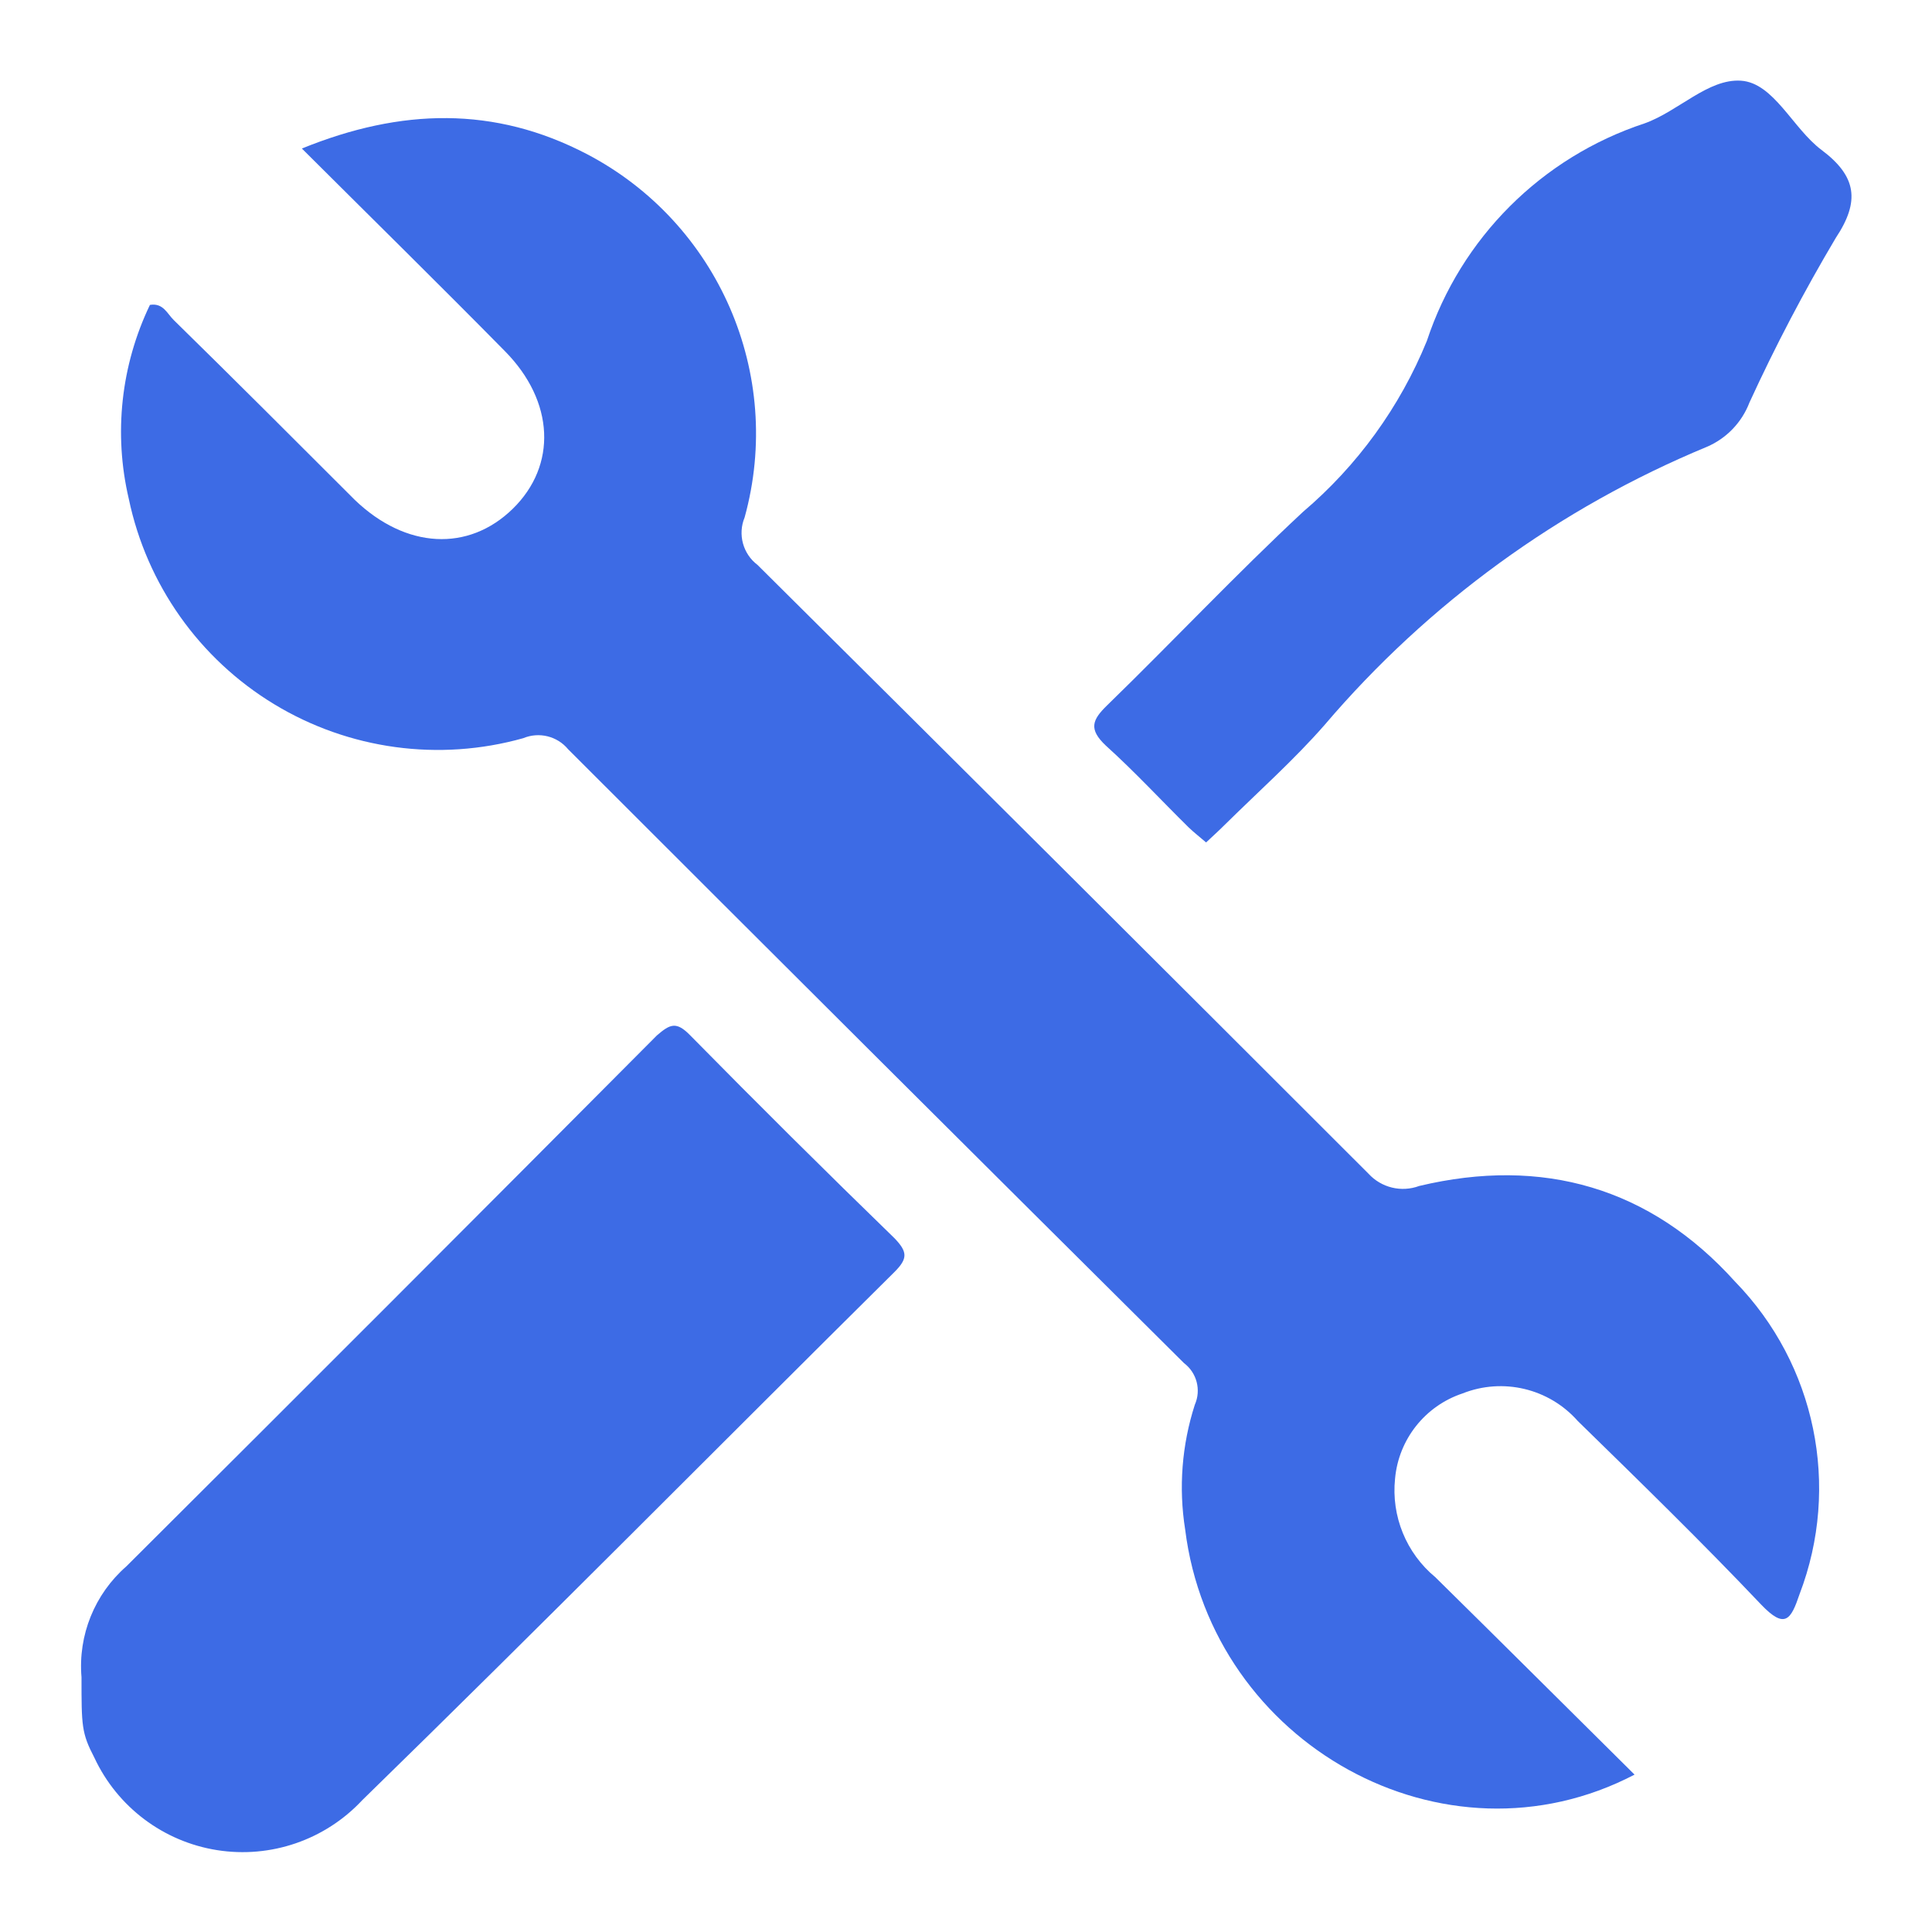
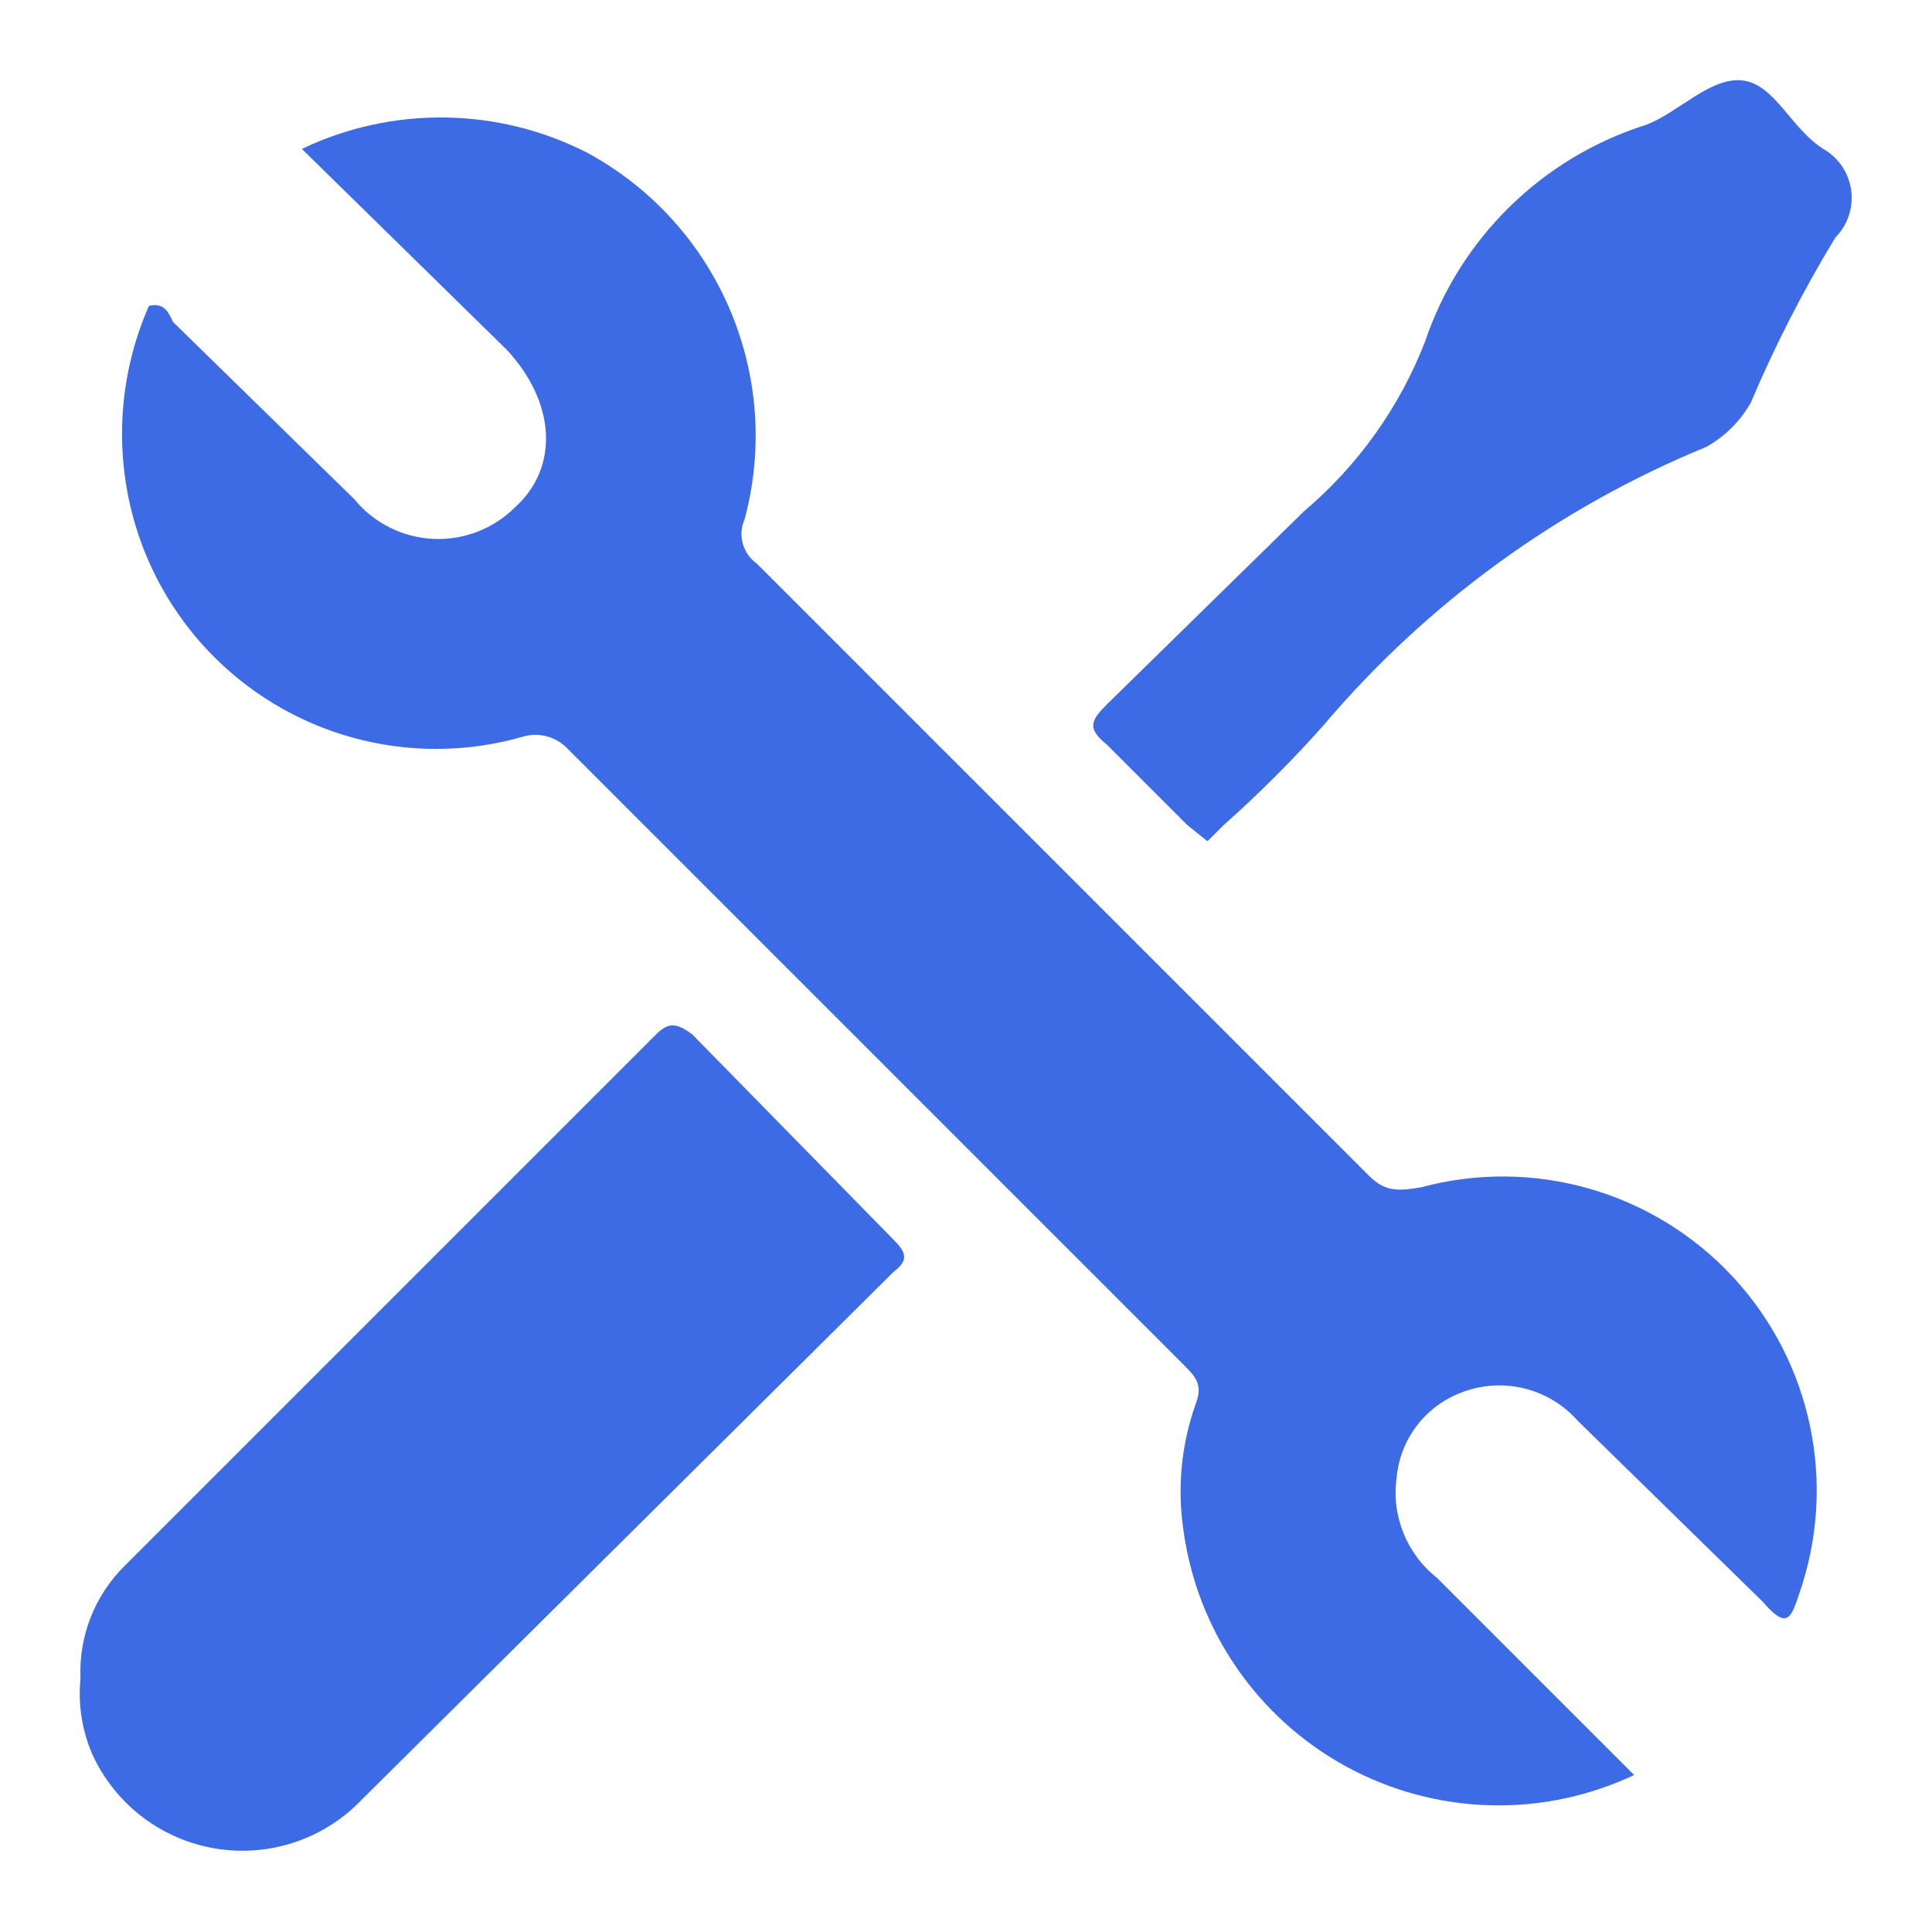
- <svg xmlns="http://www.w3.org/2000/svg" id="图层_1" data-name="图层 1" viewBox="0 0 96 96">
-   <defs>
-     <style>.cls-1{fill:#3d6be5;}</style>
-   </defs>
-   <path class="cls-1" d="M70.52,58.93A2.32,2.32,0,0,1,68,58.32Q52.84,43.16,37.64,28.07A2,2,0,0,1,37,25.71,15.67,15.67,0,0,0,29.15,7.65C24.58,5.27,19.94,5.37,15,7.38c3.51,3.5,6.83,6.76,10.09,10.07,2.47,2.5,2.59,5.68.39,7.83s-5.31,2-7.85-.44c-3-3-6-6-9-8.94-.32-.31-.52-.86-1.18-.75A14.56,14.56,0,0,0,6.4,24.79,15.69,15.69,0,0,0,26,36.68a1.93,1.93,0,0,1,2.23.55q15.27,15.27,30.6,30.5a1.72,1.72,0,0,1,.54,2.07A13.37,13.37,0,0,0,58.89,76c1.33,10.66,12.87,17.12,22.33,12.18-3.38-3.35-6.63-6.59-9.9-9.81a5.6,5.6,0,0,1-2-4.9,4.93,4.93,0,0,1,3.35-4.23,5.12,5.12,0,0,1,5.73,1.37c3.07,3,6.15,6,9.1,9.11,1.2,1.26,1.49.76,1.92-.51a14.71,14.71,0,0,0-3.2-15.52C82,59,76.64,57.47,70.52,58.93Z" />
-   <path class="cls-1" d="M34.3,51.45c-.69-.71-1-.57-1.66,0Q19.47,64.69,6.28,77.83a6.58,6.58,0,0,0-2.23,5.51c0,2.42,0,2.77.64,4A8.13,8.13,0,0,0,18,89.45c8.89-8.67,17.63-17.51,26.45-26.25.67-.67.64-1,0-1.67Q39.32,56.55,34.3,51.45Z" />
-   <path class="cls-1" d="M90.51,7.45c-1.43-1.07-2.37-3.33-4-3.44S83.4,5.53,81.72,6.13A17,17,0,0,0,70.9,16.94a22.1,22.1,0,0,1-6.15,8.49c-3.34,3.11-6.47,6.44-9.74,9.62-.74.72-.93,1.18-.06,2,1.43,1.29,2.74,2.71,4.11,4.06.27.26.57.49.87.75.33-.31.62-.57.89-.84,1.69-1.67,3.48-3.26,5-5a50.17,50.17,0,0,1,19-13.82A3.92,3.92,0,0,0,86.93,20a87.05,87.05,0,0,1,4.29-8.18C92.43,10,92.26,8.76,90.51,7.45Z" />
+ <svg xmlns="http://www.w3.org/2000/svg" id="图层_1" data-name="图层 1" viewBox="0 0 48 48">
+   <path d="M35.3,29.5c-.6.1-.9.1-1.3-.3L18.8,14a.9.9,0,0,1-.3-1.1,8,8,0,0,0-3.9-9.1,8,8,0,0,0-7.1-.1l5.1,5c1.2,1.3,1.3,2.9.2,3.9a2.7,2.7,0,0,1-4-.2L4.3,8c-.1-.2-.2-.5-.6-.4a7.9,7.9,0,0,0-.5,4.8A7.8,7.8,0,0,0,13,18.3a1.1,1.1,0,0,1,1.1.3L29.4,33.9c.3.3.5.5.3,1a6.5,6.5,0,0,0-.3,3.1,7.9,7.9,0,0,0,11.2,6.1l-4.9-4.9a2.7,2.7,0,0,1-1-2.5,2.5,2.5,0,0,1,1.6-2.1,2.6,2.6,0,0,1,2.9.7l4.6,4.5c.6.7.7.4.9-.2a7.8,7.8,0,0,0-9.4-10.1Z" fill="#3d6be5" />
+   <path d="M17.2,25.7c-.4-.3-.6-.3-.9,0L3.1,38.9A3.7,3.7,0,0,0,2,41.7a3.8,3.8,0,0,0,.3,1.9A4.1,4.1,0,0,0,9,44.7L22.2,31.6c.4-.3.3-.5,0-.8Z" fill="#3d6be5" />
+   <path d="M45.3,3.7c-.8-.5-1.2-1.6-2-1.7s-1.6.8-2.4,1.1a8.5,8.5,0,0,0-5.5,5.4,10.5,10.5,0,0,1-3,4.2l-4.9,4.8c-.4.4-.5.6,0,1l2,2,.5.4.4-.4A29.5,29.5,0,0,0,32.9,18a24.8,24.8,0,0,1,9.5-6.9A2.9,2.9,0,0,0,43.5,10a31.7,31.7,0,0,1,2.1-4.1A1.4,1.4,0,0,0,45.3,3.7Z" fill="#3d6be5" />
</svg>
